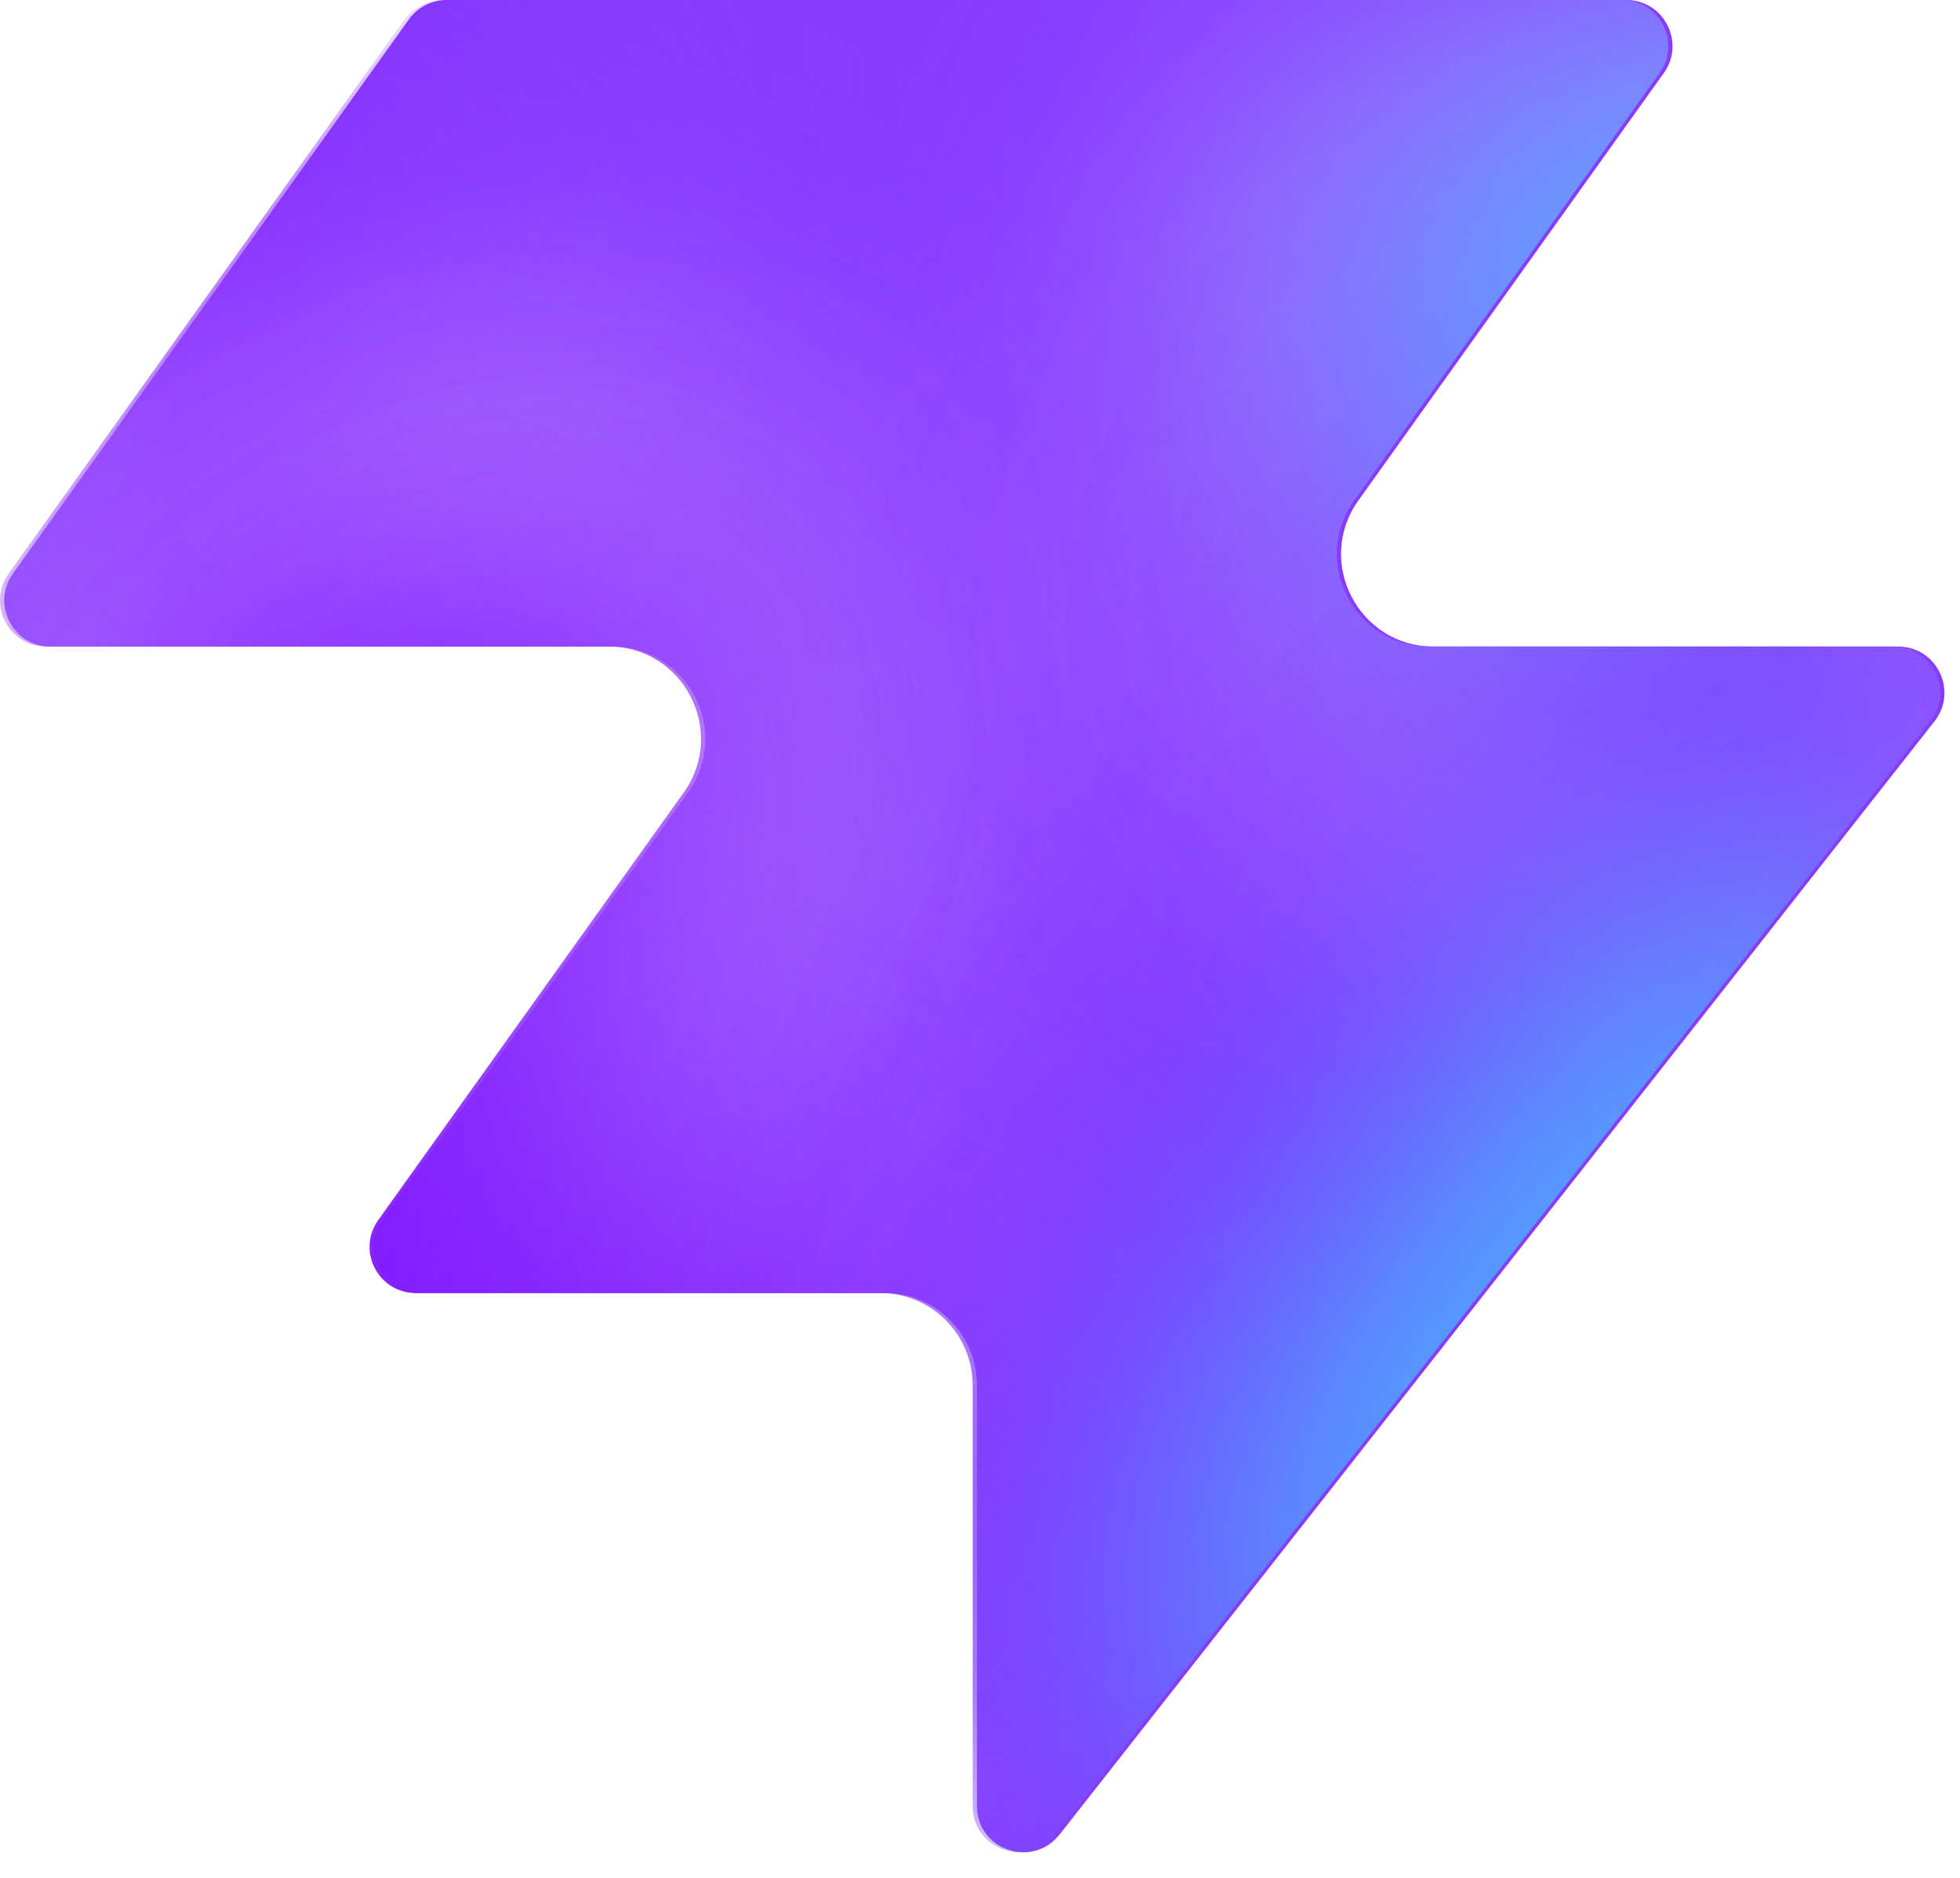
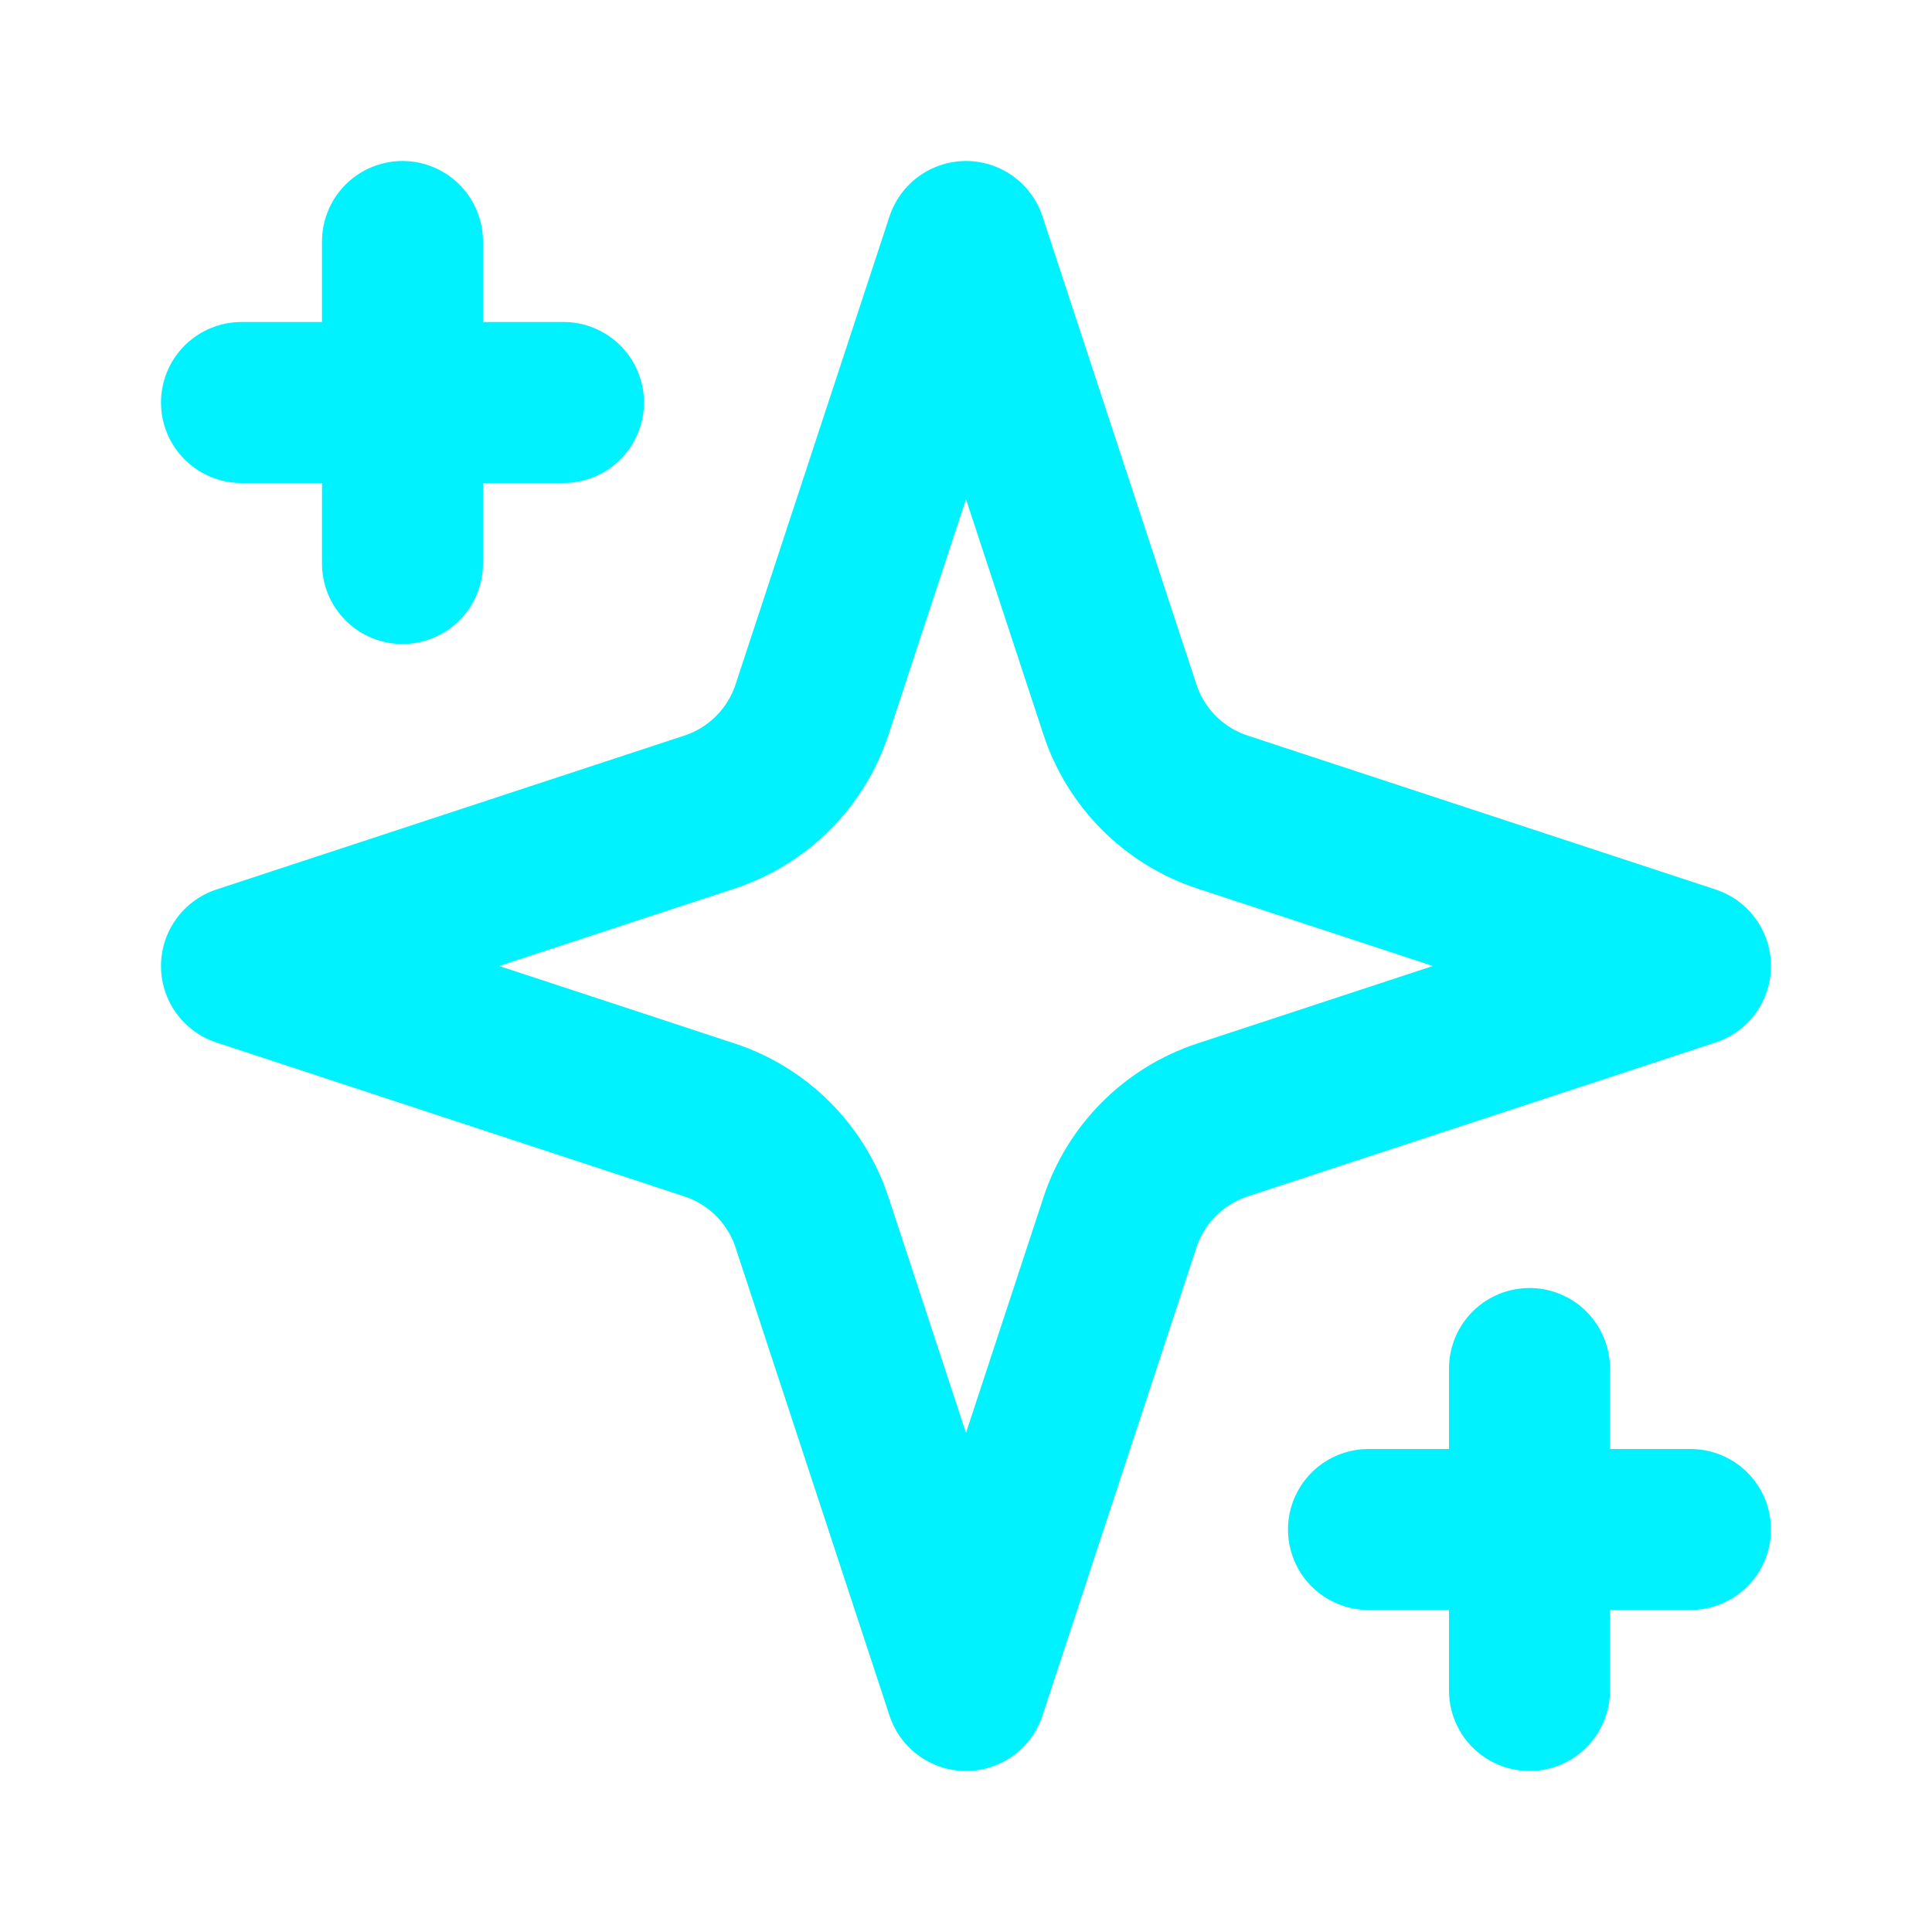
- <svg xmlns="http://www.w3.org/2000/svg" width="48" height="46" fill="none" viewBox="0 0 48 46">
-   <path fill="#863bff" d="M25.946 44.938c-.664.845-2.021.375-2.021-.698V33.937a2.26 2.26 0 0 0-2.262-2.262H10.287c-.92 0-1.456-1.04-.92-1.788l7.48-10.471c1.07-1.497 0-3.578-1.842-3.578H1.237c-.92 0-1.456-1.04-.92-1.788L10.013.474c.214-.297.556-.474.92-.474h28.894c.92 0 1.456 1.04.92 1.788l-7.48 10.471c-1.07 1.498 0 3.579 1.842 3.579h11.377c.943 0 1.473 1.088.89 1.83L25.947 44.94z" style="fill:#863bff;fill:color(display-p3 .525 .23 1);fill-opacity:1" />
-   <mask id="a" width="48" height="46" x="0" y="0" maskUnits="userSpaceOnUse" style="mask-type:alpha">
-     <path fill="#000" d="M25.842 44.938c-.664.844-2.021.375-2.021-.698V33.937a2.26 2.26 0 0 0-2.262-2.262H10.183c-.92 0-1.456-1.04-.92-1.788l7.48-10.471c1.07-1.498 0-3.579-1.842-3.579H1.133c-.92 0-1.456-1.04-.92-1.787L9.91.473c.214-.297.556-.474.92-.474h28.894c.92 0 1.456 1.04.92 1.788l-7.48 10.471c-1.07 1.498 0 3.578 1.842 3.578h11.377c.943 0 1.473 1.088.89 1.832L25.843 44.94z" style="fill:#000;fill-opacity:1" />
-   </mask>
-   <g mask="url(#a)">
-     <g filter="url(#b)">
-       <ellipse cx="5.508" cy="14.704" fill="#ede6ff" rx="5.508" ry="14.704" style="fill:#ede6ff;fill:color(display-p3 .927 .903 1);fill-opacity:1" transform="matrix(.00324 1 1 -.00324 -4.47 31.516)" />
-     </g>
-     <g filter="url(#c)">
-       <ellipse cx="10.399" cy="29.851" fill="#ede6ff" rx="10.399" ry="29.851" style="fill:#ede6ff;fill:color(display-p3 .927 .903 1);fill-opacity:1" transform="matrix(.00324 1 1 -.00324 -39.328 7.883)" />
-     </g>
-     <g filter="url(#d)">
-       <ellipse cx="5.508" cy="30.487" fill="#7e14ff" rx="5.508" ry="30.487" style="fill:#7e14ff;fill:color(display-p3 .492 .077 1);fill-opacity:1" transform="rotate(89.814 -25.913 -14.639)scale(1 -1)" />
-     </g>
-     <g filter="url(#e)">
-       <ellipse cx="5.508" cy="30.599" fill="#7e14ff" rx="5.508" ry="30.599" style="fill:#7e14ff;fill:color(display-p3 .492 .077 1);fill-opacity:1" transform="rotate(89.814 -32.644 -3.334)scale(1 -1)" />
-     </g>
-     <g filter="url(#f)">
-       <ellipse cx="5.508" cy="30.599" fill="#7e14ff" rx="5.508" ry="30.599" style="fill:#7e14ff;fill:color(display-p3 .492 .077 1);fill-opacity:1" transform="matrix(.00324 1 1 -.00324 -34.34 30.47)" />
-     </g>
-     <g filter="url(#g)">
-       <ellipse cx="14.072" cy="22.078" fill="#ede6ff" rx="14.072" ry="22.078" style="fill:#ede6ff;fill:color(display-p3 .927 .903 1);fill-opacity:1" transform="rotate(93.35 24.506 48.493)scale(-1 1)" />
-     </g>
-     <g filter="url(#h)">
-       <ellipse cx="3.47" cy="21.501" fill="#7e14ff" rx="3.47" ry="21.501" style="fill:#7e14ff;fill:color(display-p3 .492 .077 1);fill-opacity:1" transform="rotate(89.009 28.708 47.59)scale(-1 1)" />
-     </g>
-     <g filter="url(#i)">
-       <ellipse cx="3.47" cy="21.501" fill="#7e14ff" rx="3.47" ry="21.501" style="fill:#7e14ff;fill:color(display-p3 .492 .077 1);fill-opacity:1" transform="rotate(89.009 28.708 47.59)scale(-1 1)" />
-     </g>
-     <g filter="url(#j)">
-       <ellipse cx=".387" cy="8.972" fill="#7e14ff" rx="4.407" ry="29.108" style="fill:#7e14ff;fill:color(display-p3 .492 .077 1);fill-opacity:1" transform="rotate(39.51 .387 8.972)" />
-     </g>
-     <g filter="url(#k)">
-       <ellipse cx="47.523" cy="-6.092" fill="#7e14ff" rx="4.407" ry="29.108" style="fill:#7e14ff;fill:color(display-p3 .492 .077 1);fill-opacity:1" transform="rotate(37.892 47.523 -6.092)" />
-     </g>
-     <g filter="url(#l)">
-       <ellipse cx="41.412" cy="6.333" fill="#47bfff" rx="5.971" ry="9.665" style="fill:#47bfff;fill:color(display-p3 .28 .748 1);fill-opacity:1" transform="rotate(37.892 41.412 6.333)" />
-     </g>
-     <g filter="url(#m)">
-       <ellipse cx="-1.879" cy="38.332" fill="#7e14ff" rx="4.407" ry="29.108" style="fill:#7e14ff;fill:color(display-p3 .492 .077 1);fill-opacity:1" transform="rotate(37.892 -1.88 38.332)" />
-     </g>
-     <g filter="url(#n)">
-       <ellipse cx="-1.879" cy="38.332" fill="#7e14ff" rx="4.407" ry="29.108" style="fill:#7e14ff;fill:color(display-p3 .492 .077 1);fill-opacity:1" transform="rotate(37.892 -1.88 38.332)" />
-     </g>
-     <g filter="url(#o)">
-       <ellipse cx="35.651" cy="29.907" fill="#7e14ff" rx="4.407" ry="29.108" style="fill:#7e14ff;fill:color(display-p3 .492 .077 1);fill-opacity:1" transform="rotate(37.892 35.651 29.907)" />
-     </g>
-     <g filter="url(#p)">
-       <ellipse cx="38.418" cy="32.4" fill="#47bfff" rx="5.971" ry="15.297" style="fill:#47bfff;fill:color(display-p3 .28 .748 1);fill-opacity:1" transform="rotate(37.892 38.418 32.4)" />
-     </g>
-   </g>
-   <defs>
-     <filter id="b" width="60.045" height="41.654" x="-19.77" y="16.149" color-interpolation-filters="sRGB" filterUnits="userSpaceOnUse">
-       <feFlood flood-opacity="0" result="BackgroundImageFix" />
-       <feBlend in="SourceGraphic" in2="BackgroundImageFix" result="shape" />
-       <feGaussianBlur result="effect1_foregroundBlur_2002_17158" stdDeviation="7.659" />
-     </filter>
-     <filter id="c" width="90.34" height="51.437" x="-54.613" y="-7.533" color-interpolation-filters="sRGB" filterUnits="userSpaceOnUse">
-       <feFlood flood-opacity="0" result="BackgroundImageFix" />
-       <feBlend in="SourceGraphic" in2="BackgroundImageFix" result="shape" />
-       <feGaussianBlur result="effect1_foregroundBlur_2002_17158" stdDeviation="7.659" />
-     </filter>
-     <filter id="d" width="79.355" height="29.4" x="-49.64" y="2.03" color-interpolation-filters="sRGB" filterUnits="userSpaceOnUse">
-       <feFlood flood-opacity="0" result="BackgroundImageFix" />
-       <feBlend in="SourceGraphic" in2="BackgroundImageFix" result="shape" />
-       <feGaussianBlur result="effect1_foregroundBlur_2002_17158" stdDeviation="4.596" />
-     </filter>
-     <filter id="e" width="79.579" height="29.4" x="-45.045" y="20.029" color-interpolation-filters="sRGB" filterUnits="userSpaceOnUse">
-       <feFlood flood-opacity="0" result="BackgroundImageFix" />
-       <feBlend in="SourceGraphic" in2="BackgroundImageFix" result="shape" />
-       <feGaussianBlur result="effect1_foregroundBlur_2002_17158" stdDeviation="4.596" />
-     </filter>
-     <filter id="f" width="79.579" height="29.4" x="-43.513" y="21.178" color-interpolation-filters="sRGB" filterUnits="userSpaceOnUse">
-       <feFlood flood-opacity="0" result="BackgroundImageFix" />
-       <feBlend in="SourceGraphic" in2="BackgroundImageFix" result="shape" />
-       <feGaussianBlur result="effect1_foregroundBlur_2002_17158" stdDeviation="4.596" />
-     </filter>
-     <filter id="g" width="74.749" height="58.852" x="15.756" y="-17.901" color-interpolation-filters="sRGB" filterUnits="userSpaceOnUse">
-       <feFlood flood-opacity="0" result="BackgroundImageFix" />
-       <feBlend in="SourceGraphic" in2="BackgroundImageFix" result="shape" />
-       <feGaussianBlur result="effect1_foregroundBlur_2002_17158" stdDeviation="7.659" />
-     </filter>
-     <filter id="h" width="61.377" height="25.362" x="23.548" y="2.284" color-interpolation-filters="sRGB" filterUnits="userSpaceOnUse">
-       <feFlood flood-opacity="0" result="BackgroundImageFix" />
-       <feBlend in="SourceGraphic" in2="BackgroundImageFix" result="shape" />
-       <feGaussianBlur result="effect1_foregroundBlur_2002_17158" stdDeviation="4.596" />
-     </filter>
-     <filter id="i" width="61.377" height="25.362" x="23.548" y="2.284" color-interpolation-filters="sRGB" filterUnits="userSpaceOnUse">
-       <feFlood flood-opacity="0" result="BackgroundImageFix" />
-       <feBlend in="SourceGraphic" in2="BackgroundImageFix" result="shape" />
-       <feGaussianBlur result="effect1_foregroundBlur_2002_17158" stdDeviation="4.596" />
-     </filter>
-     <filter id="j" width="56.045" height="63.649" x="-27.636" y="-22.853" color-interpolation-filters="sRGB" filterUnits="userSpaceOnUse">
-       <feFlood flood-opacity="0" result="BackgroundImageFix" />
-       <feBlend in="SourceGraphic" in2="BackgroundImageFix" result="shape" />
-       <feGaussianBlur result="effect1_foregroundBlur_2002_17158" stdDeviation="4.596" />
-     </filter>
-     <filter id="k" width="54.814" height="64.646" x="20.116" y="-38.415" color-interpolation-filters="sRGB" filterUnits="userSpaceOnUse">
-       <feFlood flood-opacity="0" result="BackgroundImageFix" />
-       <feBlend in="SourceGraphic" in2="BackgroundImageFix" result="shape" />
-       <feGaussianBlur result="effect1_foregroundBlur_2002_17158" stdDeviation="4.596" />
-     </filter>
-     <filter id="l" width="33.541" height="35.313" x="24.641" y="-11.323" color-interpolation-filters="sRGB" filterUnits="userSpaceOnUse">
-       <feFlood flood-opacity="0" result="BackgroundImageFix" />
-       <feBlend in="SourceGraphic" in2="BackgroundImageFix" result="shape" />
-       <feGaussianBlur result="effect1_foregroundBlur_2002_17158" stdDeviation="4.596" />
-     </filter>
-     <filter id="m" width="54.814" height="64.646" x="-29.286" y="6.009" color-interpolation-filters="sRGB" filterUnits="userSpaceOnUse">
-       <feFlood flood-opacity="0" result="BackgroundImageFix" />
-       <feBlend in="SourceGraphic" in2="BackgroundImageFix" result="shape" />
-       <feGaussianBlur result="effect1_foregroundBlur_2002_17158" stdDeviation="4.596" />
-     </filter>
-     <filter id="n" width="54.814" height="64.646" x="-29.286" y="6.009" color-interpolation-filters="sRGB" filterUnits="userSpaceOnUse">
-       <feFlood flood-opacity="0" result="BackgroundImageFix" />
-       <feBlend in="SourceGraphic" in2="BackgroundImageFix" result="shape" />
-       <feGaussianBlur result="effect1_foregroundBlur_2002_17158" stdDeviation="4.596" />
-     </filter>
-     <filter id="o" width="54.814" height="64.646" x="8.244" y="-2.416" color-interpolation-filters="sRGB" filterUnits="userSpaceOnUse">
-       <feFlood flood-opacity="0" result="BackgroundImageFix" />
-       <feBlend in="SourceGraphic" in2="BackgroundImageFix" result="shape" />
-       <feGaussianBlur result="effect1_foregroundBlur_2002_17158" stdDeviation="4.596" />
-     </filter>
-     <filter id="p" width="39.409" height="43.623" x="18.713" y="10.588" color-interpolation-filters="sRGB" filterUnits="userSpaceOnUse">
-       <feFlood flood-opacity="0" result="BackgroundImageFix" />
-       <feBlend in="SourceGraphic" in2="BackgroundImageFix" result="shape" />
-       <feGaussianBlur result="effect1_foregroundBlur_2002_17158" stdDeviation="4.596" />
-     </filter>
-   </defs>
+ <svg xmlns="http://www.w3.org/2000/svg" width="24" height="24" viewBox="0 0 24 24" fill="none" stroke="#00f2fe" stroke-width="2" stroke-linecap="round" stroke-linejoin="round">
+   <path d="m12 3-1.912 5.813a2 2 0 0 1-1.275 1.275L3 12l5.813 1.912a2 2 0 0 1 1.275 1.275L12 21l1.912-5.813a2 2 0 0 1 1.275-1.275L21 12l-5.813-1.912a2 2 0 0 1-1.275-1.275L12 3Z" />
+   <path d="M5 3v4" />
+   <path d="M19 17v4" />
+   <path d="M3 5h4" />
+   <path d="M17 19h4" />
</svg>
